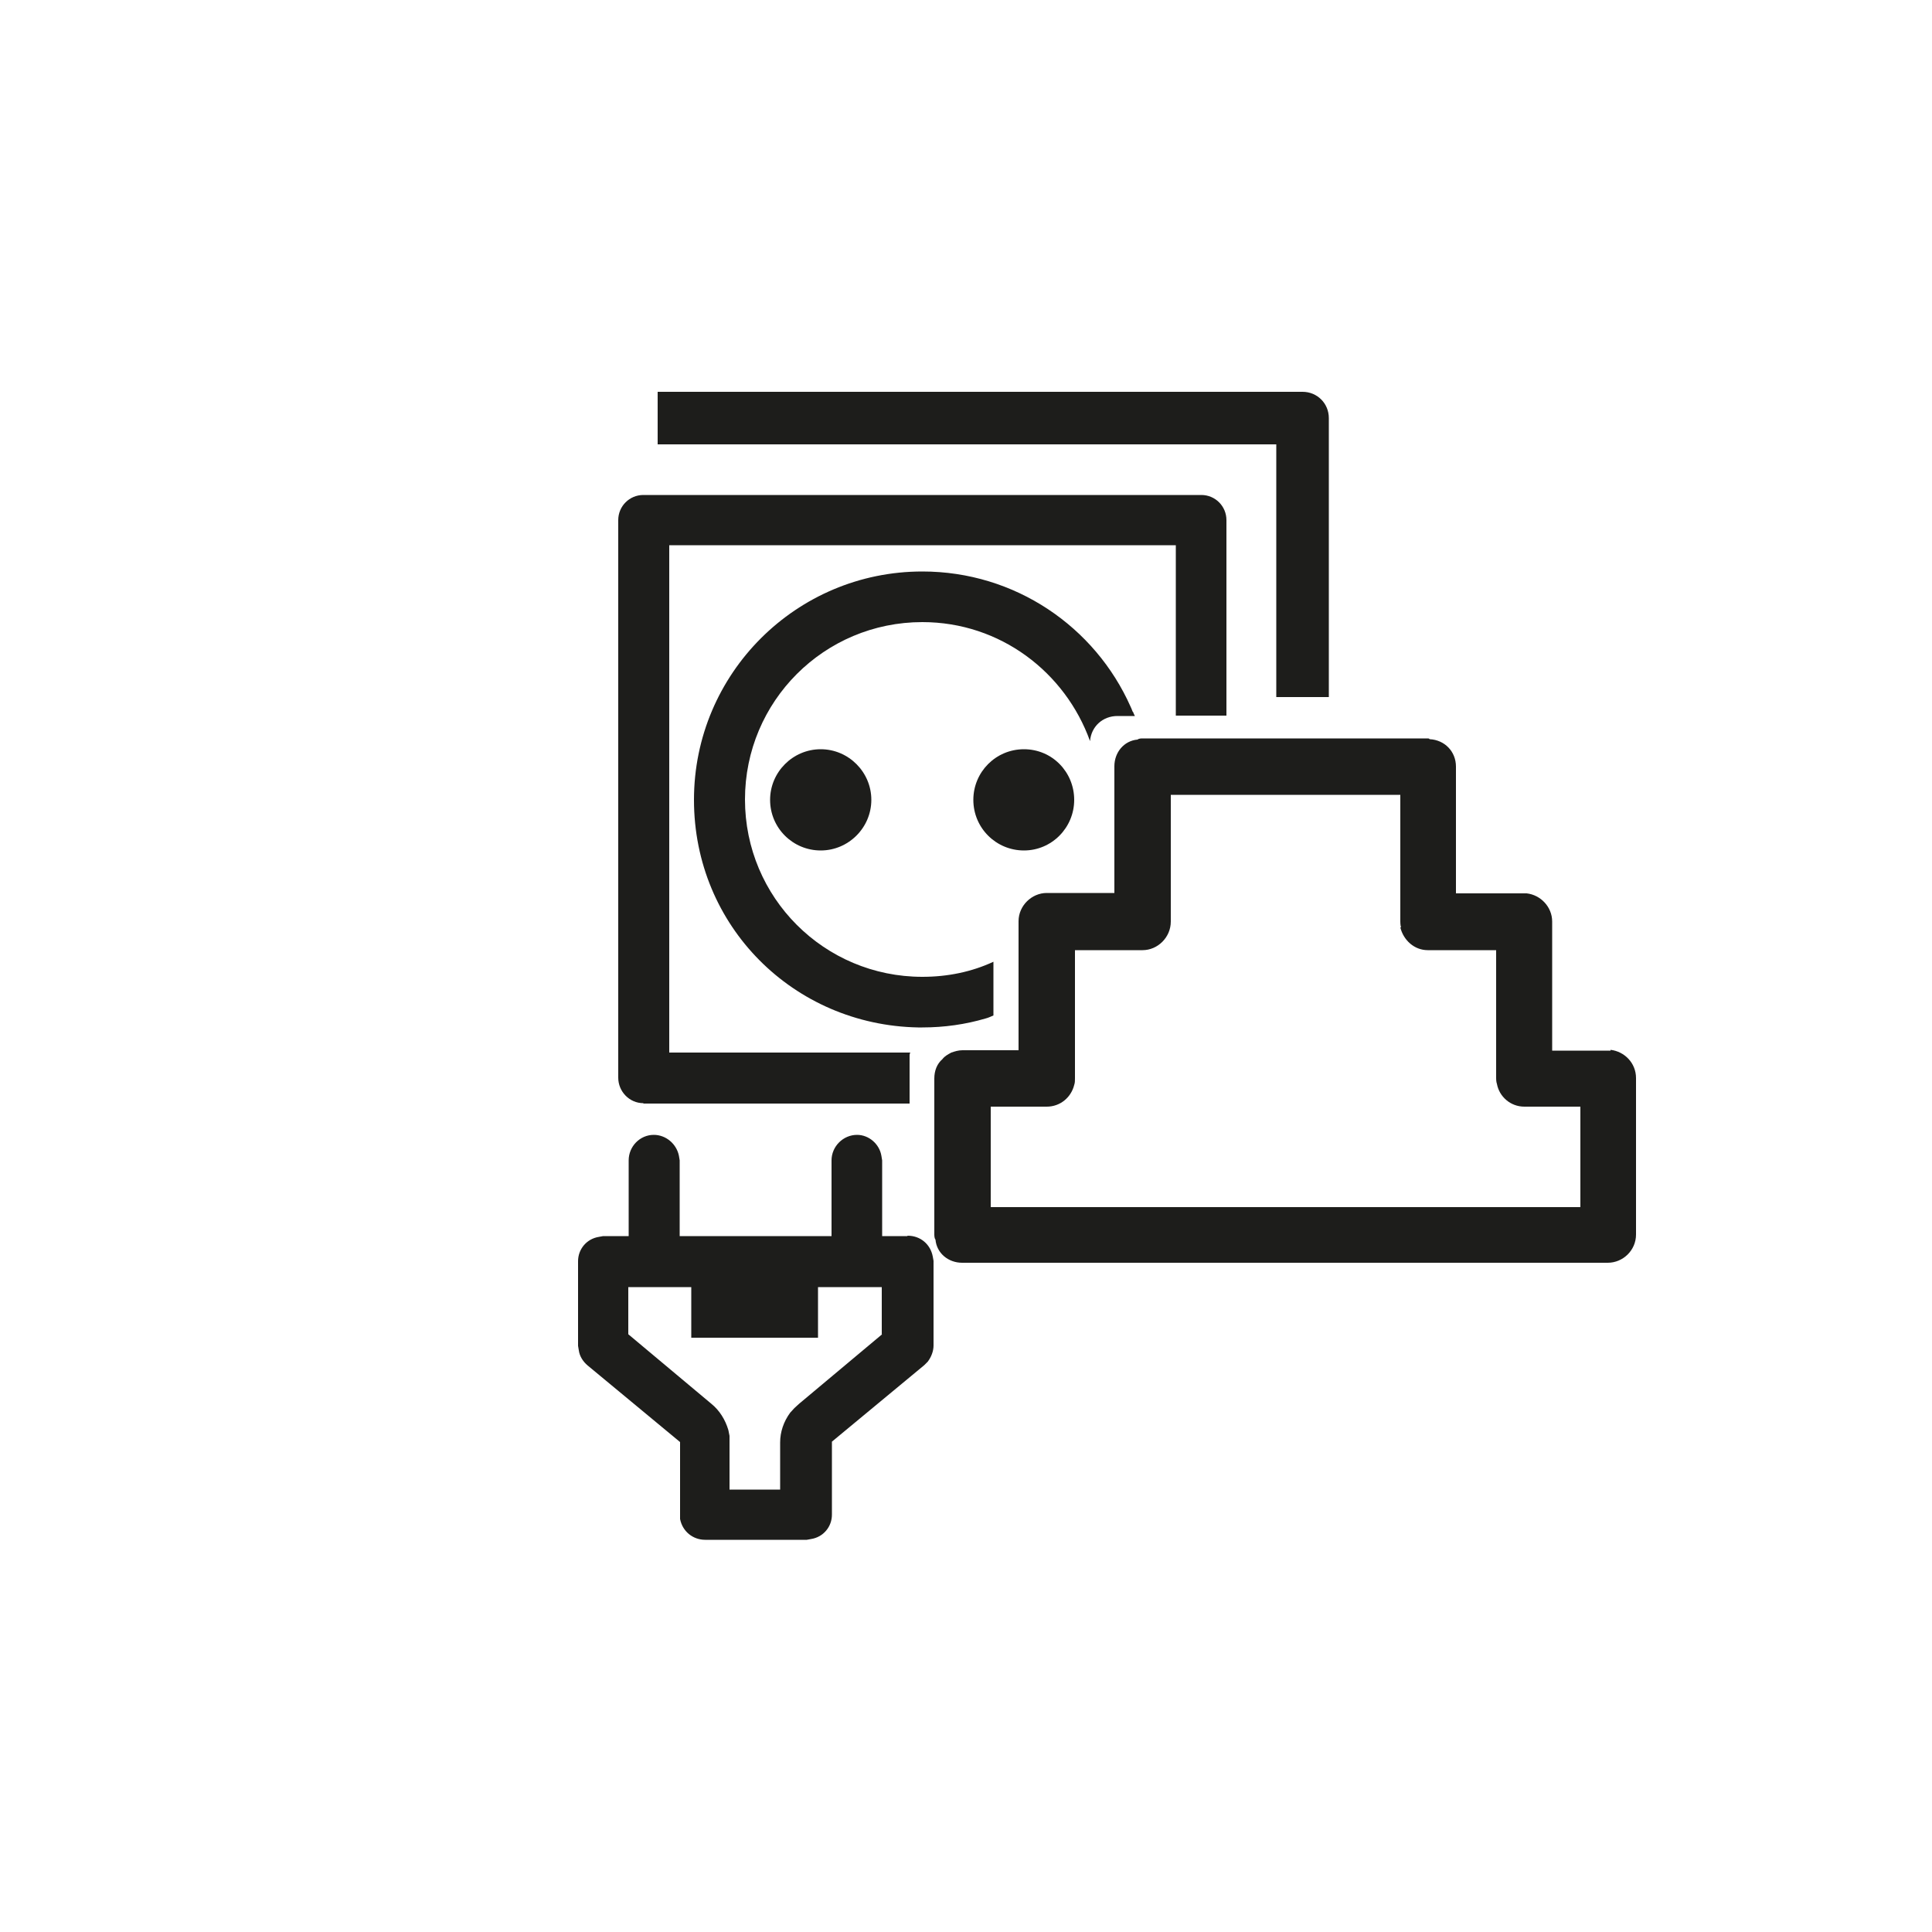
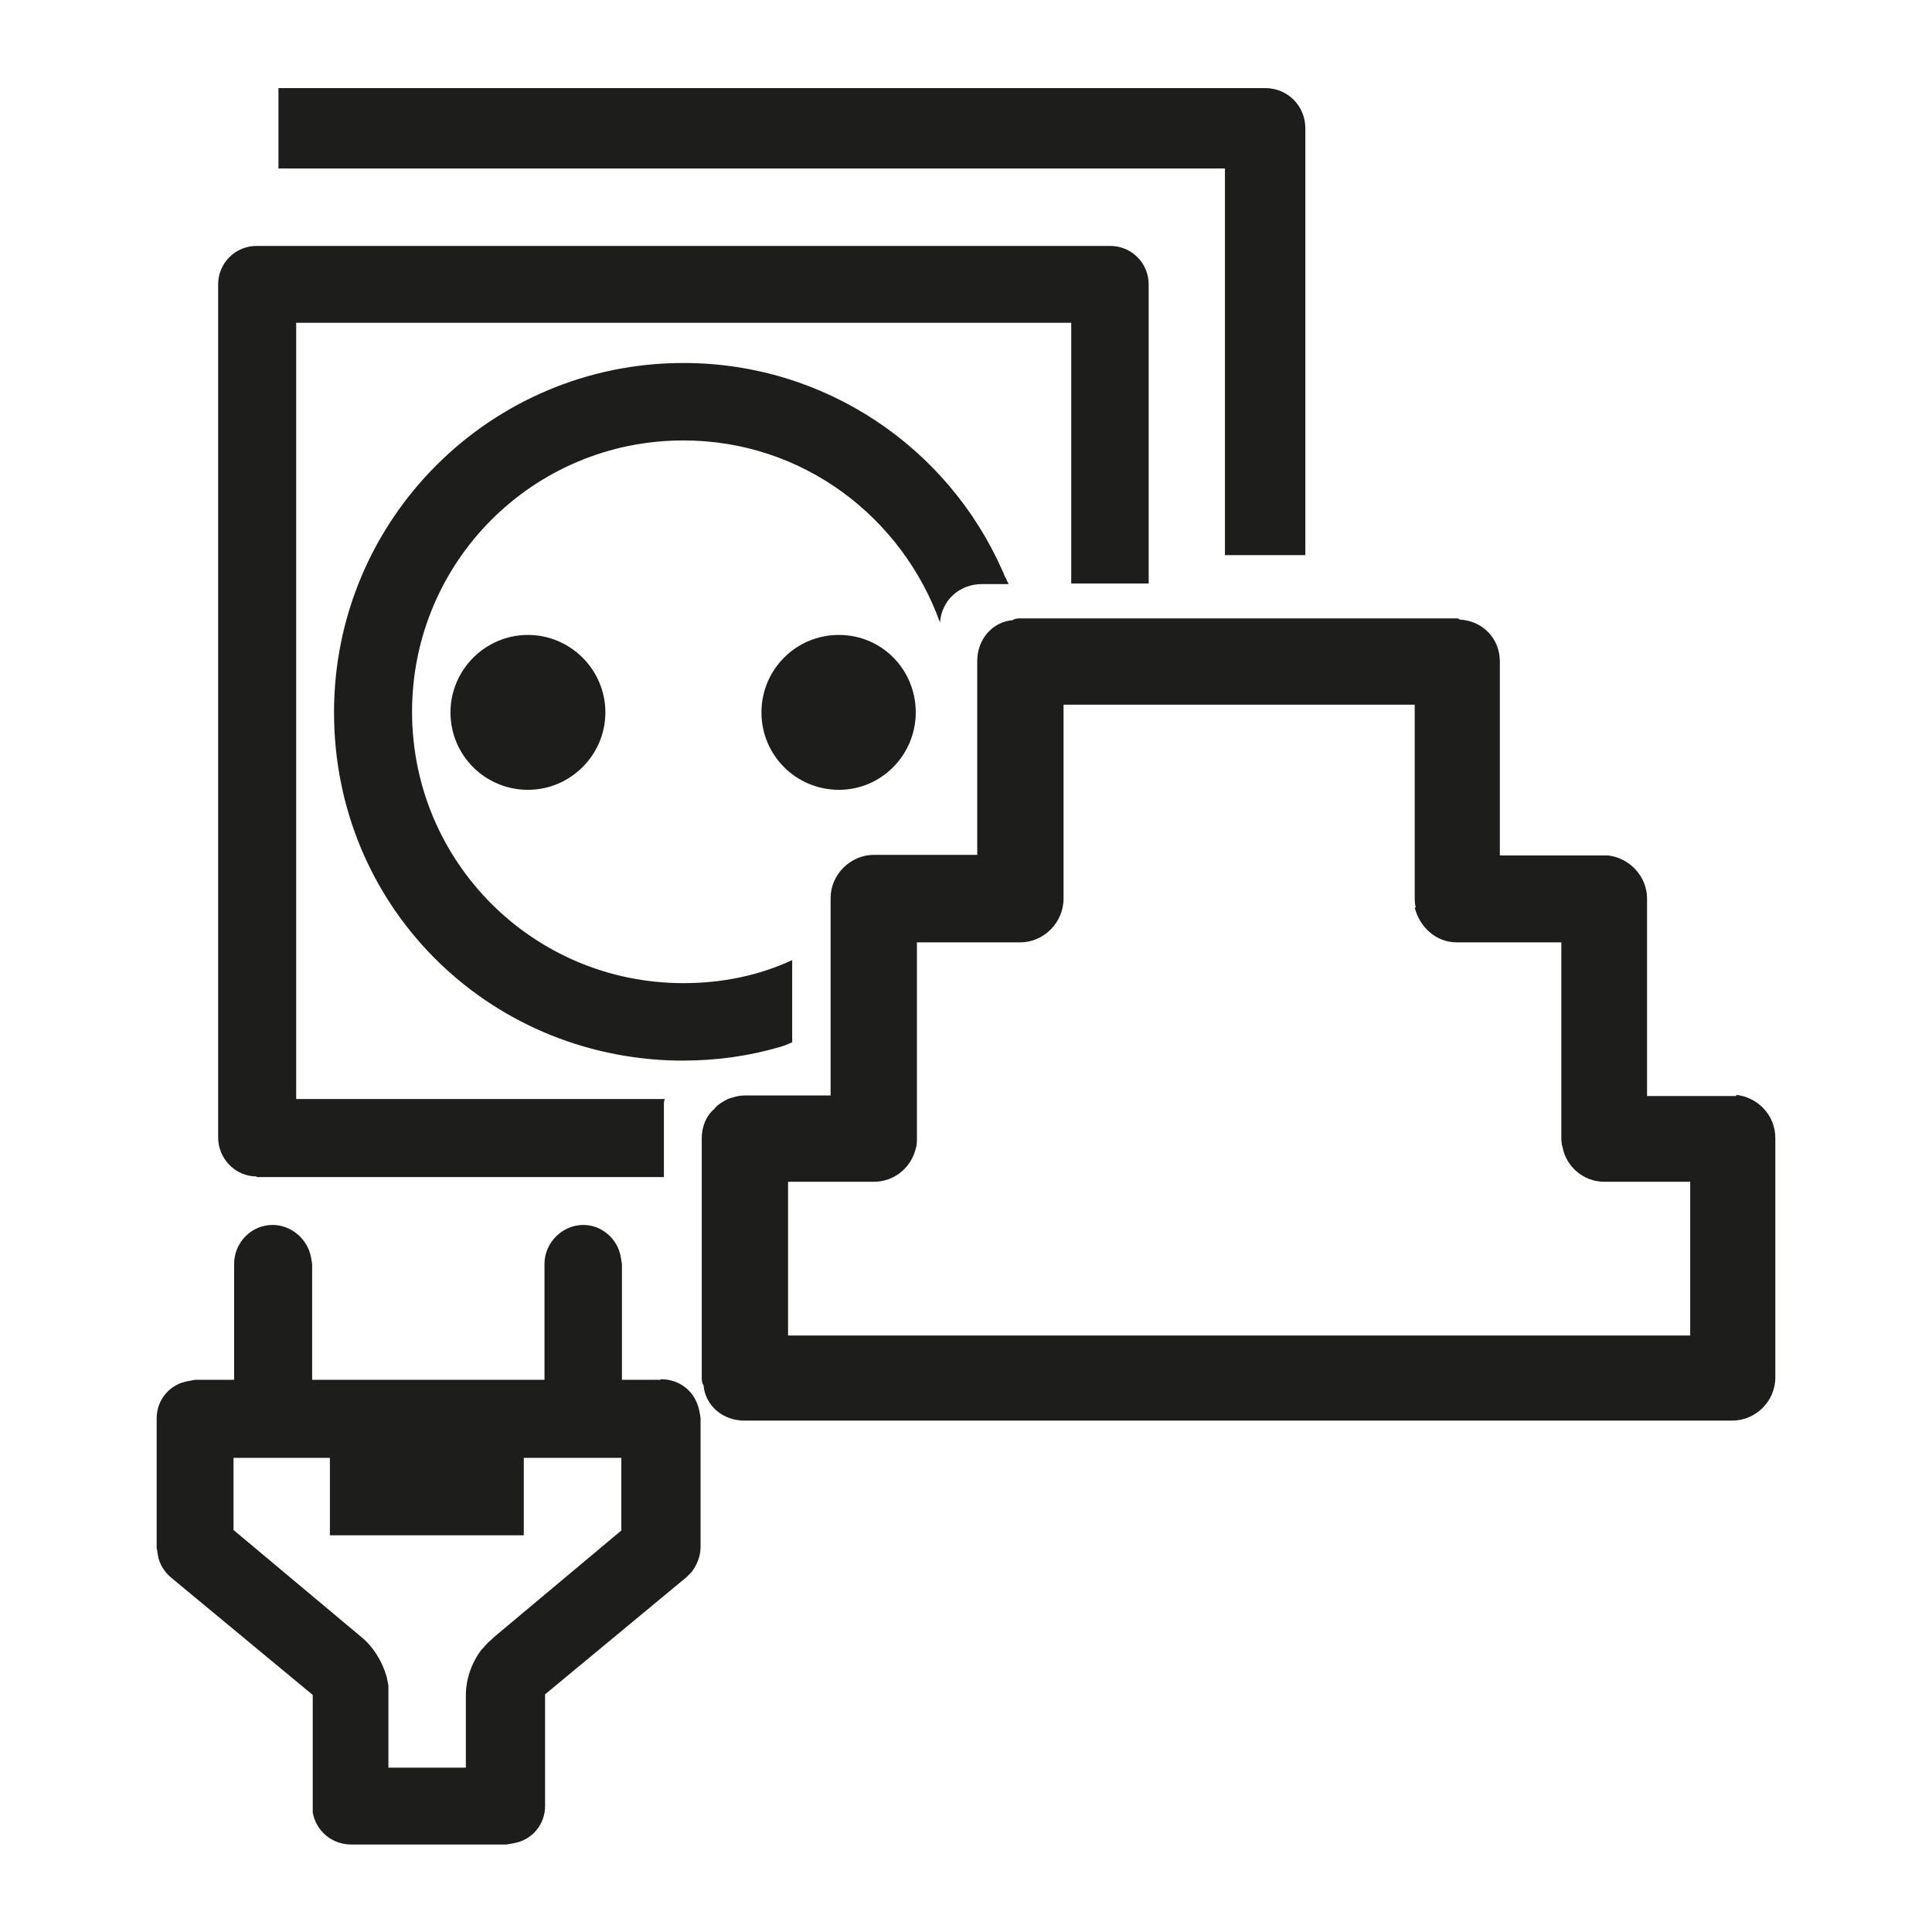
- <svg xmlns="http://www.w3.org/2000/svg" id="Warstwa_1" viewBox="0 0 50 50">
+ <svg xmlns="http://www.w3.org/2000/svg" height="960" width="960" id="Warstwa_1" viewBox="12.31 8.65 32.68 32.68">
  <defs>
    <style>.cls-1{fill:#1d1d1b;}</style>
  </defs>
  <path class="cls-1" d="m16.65,28.56h6.89v-1.24s0-.06.02-.08h-6.24v-13.13h13.11v4.41h1.31v-5.06c0-.36-.29-.65-.65-.65h-14.44c-.36,0-.65.29-.65.65v14.43c0,.36.29.66.65.66Z" />
  <path class="cls-1" d="m28.92,18.53h.45s-.02-.05-.03-.06c0-.02-.02-.05-.03-.06-.02-.05-.03-.08-.05-.12-.92-2.07-2.99-3.5-5.39-3.5-3.26,0-5.91,2.64-5.91,5.91s2.58,5.83,5.8,5.89h.11c.57,0,1.12-.08,1.63-.23.08-.02.14-.05.21-.08v-1.39c-.56.26-1.18.39-1.84.39-2.54,0-4.59-2.05-4.59-4.59s2.05-4.59,4.59-4.59c2.02,0,3.7,1.3,4.34,3.08.03-.38.33-.65.71-.65Z" />
  <path class="cls-1" d="m25.19,20.7c0,.73.59,1.31,1.31,1.31s1.3-.59,1.3-1.31-.57-1.31-1.3-1.31-1.31.59-1.31,1.31Z" />
  <path class="cls-1" d="m19.93,20.7c0,.73.59,1.31,1.31,1.31s1.31-.59,1.31-1.31-.59-1.31-1.31-1.31-1.31.59-1.31,1.31Z" />
  <path class="cls-1" d="m23.48,31.99h-.65v-1.96l-.02-.12c-.05-.3-.32-.54-.63-.54-.36,0-.66.3-.66.66v1.96h-3.93v-1.96l-.02-.12c-.06-.3-.33-.54-.65-.54-.36,0-.65.3-.65.66v1.96h-.66l-.11.02c-.32.05-.54.32-.54.63v2.19l.02.12c.02.15.11.29.23.39l2.39,1.98v1.99c.06.32.33.54.65.54h2.63l.11-.02c.32-.05.54-.32.54-.63v-1.89l2.39-1.98.09-.09c.09-.12.15-.27.15-.42v-2.19l-.02-.11c-.06-.32-.32-.54-.65-.54Zm-.65,2.54l-2.15,1.8-.12.11-.11.12c-.17.23-.26.5-.26.77v1.22h-1.31v-1.39l-.03-.15c-.08-.27-.23-.51-.44-.68l-2.15-1.8v-1.22h1.63v1.31h3.28v-1.31h1.65v1.22Z" />
  <path class="cls-1" d="m41.68,27.19h-1.51v-3.34c0-.38-.3-.69-.66-.73h-1.83v-3.28c0-.39-.29-.69-.68-.71-.02-.02-.03-.02-.05-.02h-7.4s-.08,0-.11.03c-.35.03-.6.33-.6.69v3.28h-1.75c-.39,0-.73.33-.73.73v3.34h-1.45c-.11,0-.2.03-.29.06-.09.05-.17.09-.23.17-.14.12-.21.3-.21.5v4.05s0,.09.03.12c.03.35.33.6.69.6h16.71c.39,0,.73-.32.73-.73v-4.05c0-.39-.3-.69-.66-.73Zm-5.44-3.19c.08.33.36.59.71.59h1.77v3.32s0,.09.02.14c.06.33.35.59.71.59h1.45v2.6h-15.26v-2.6h1.45c.35,0,.63-.24.71-.56.02-.06.02-.11.02-.17v-3.32h1.75c.39,0,.73-.33.73-.74v-3.28h5.94v3.28s0,.11.02.15Z" />
  <path class="cls-1" d="m33.03,18.04h1.36v-7.22c0-.38-.3-.68-.68-.68h-16.69v1.36h16.01v6.54Z" />
</svg>
